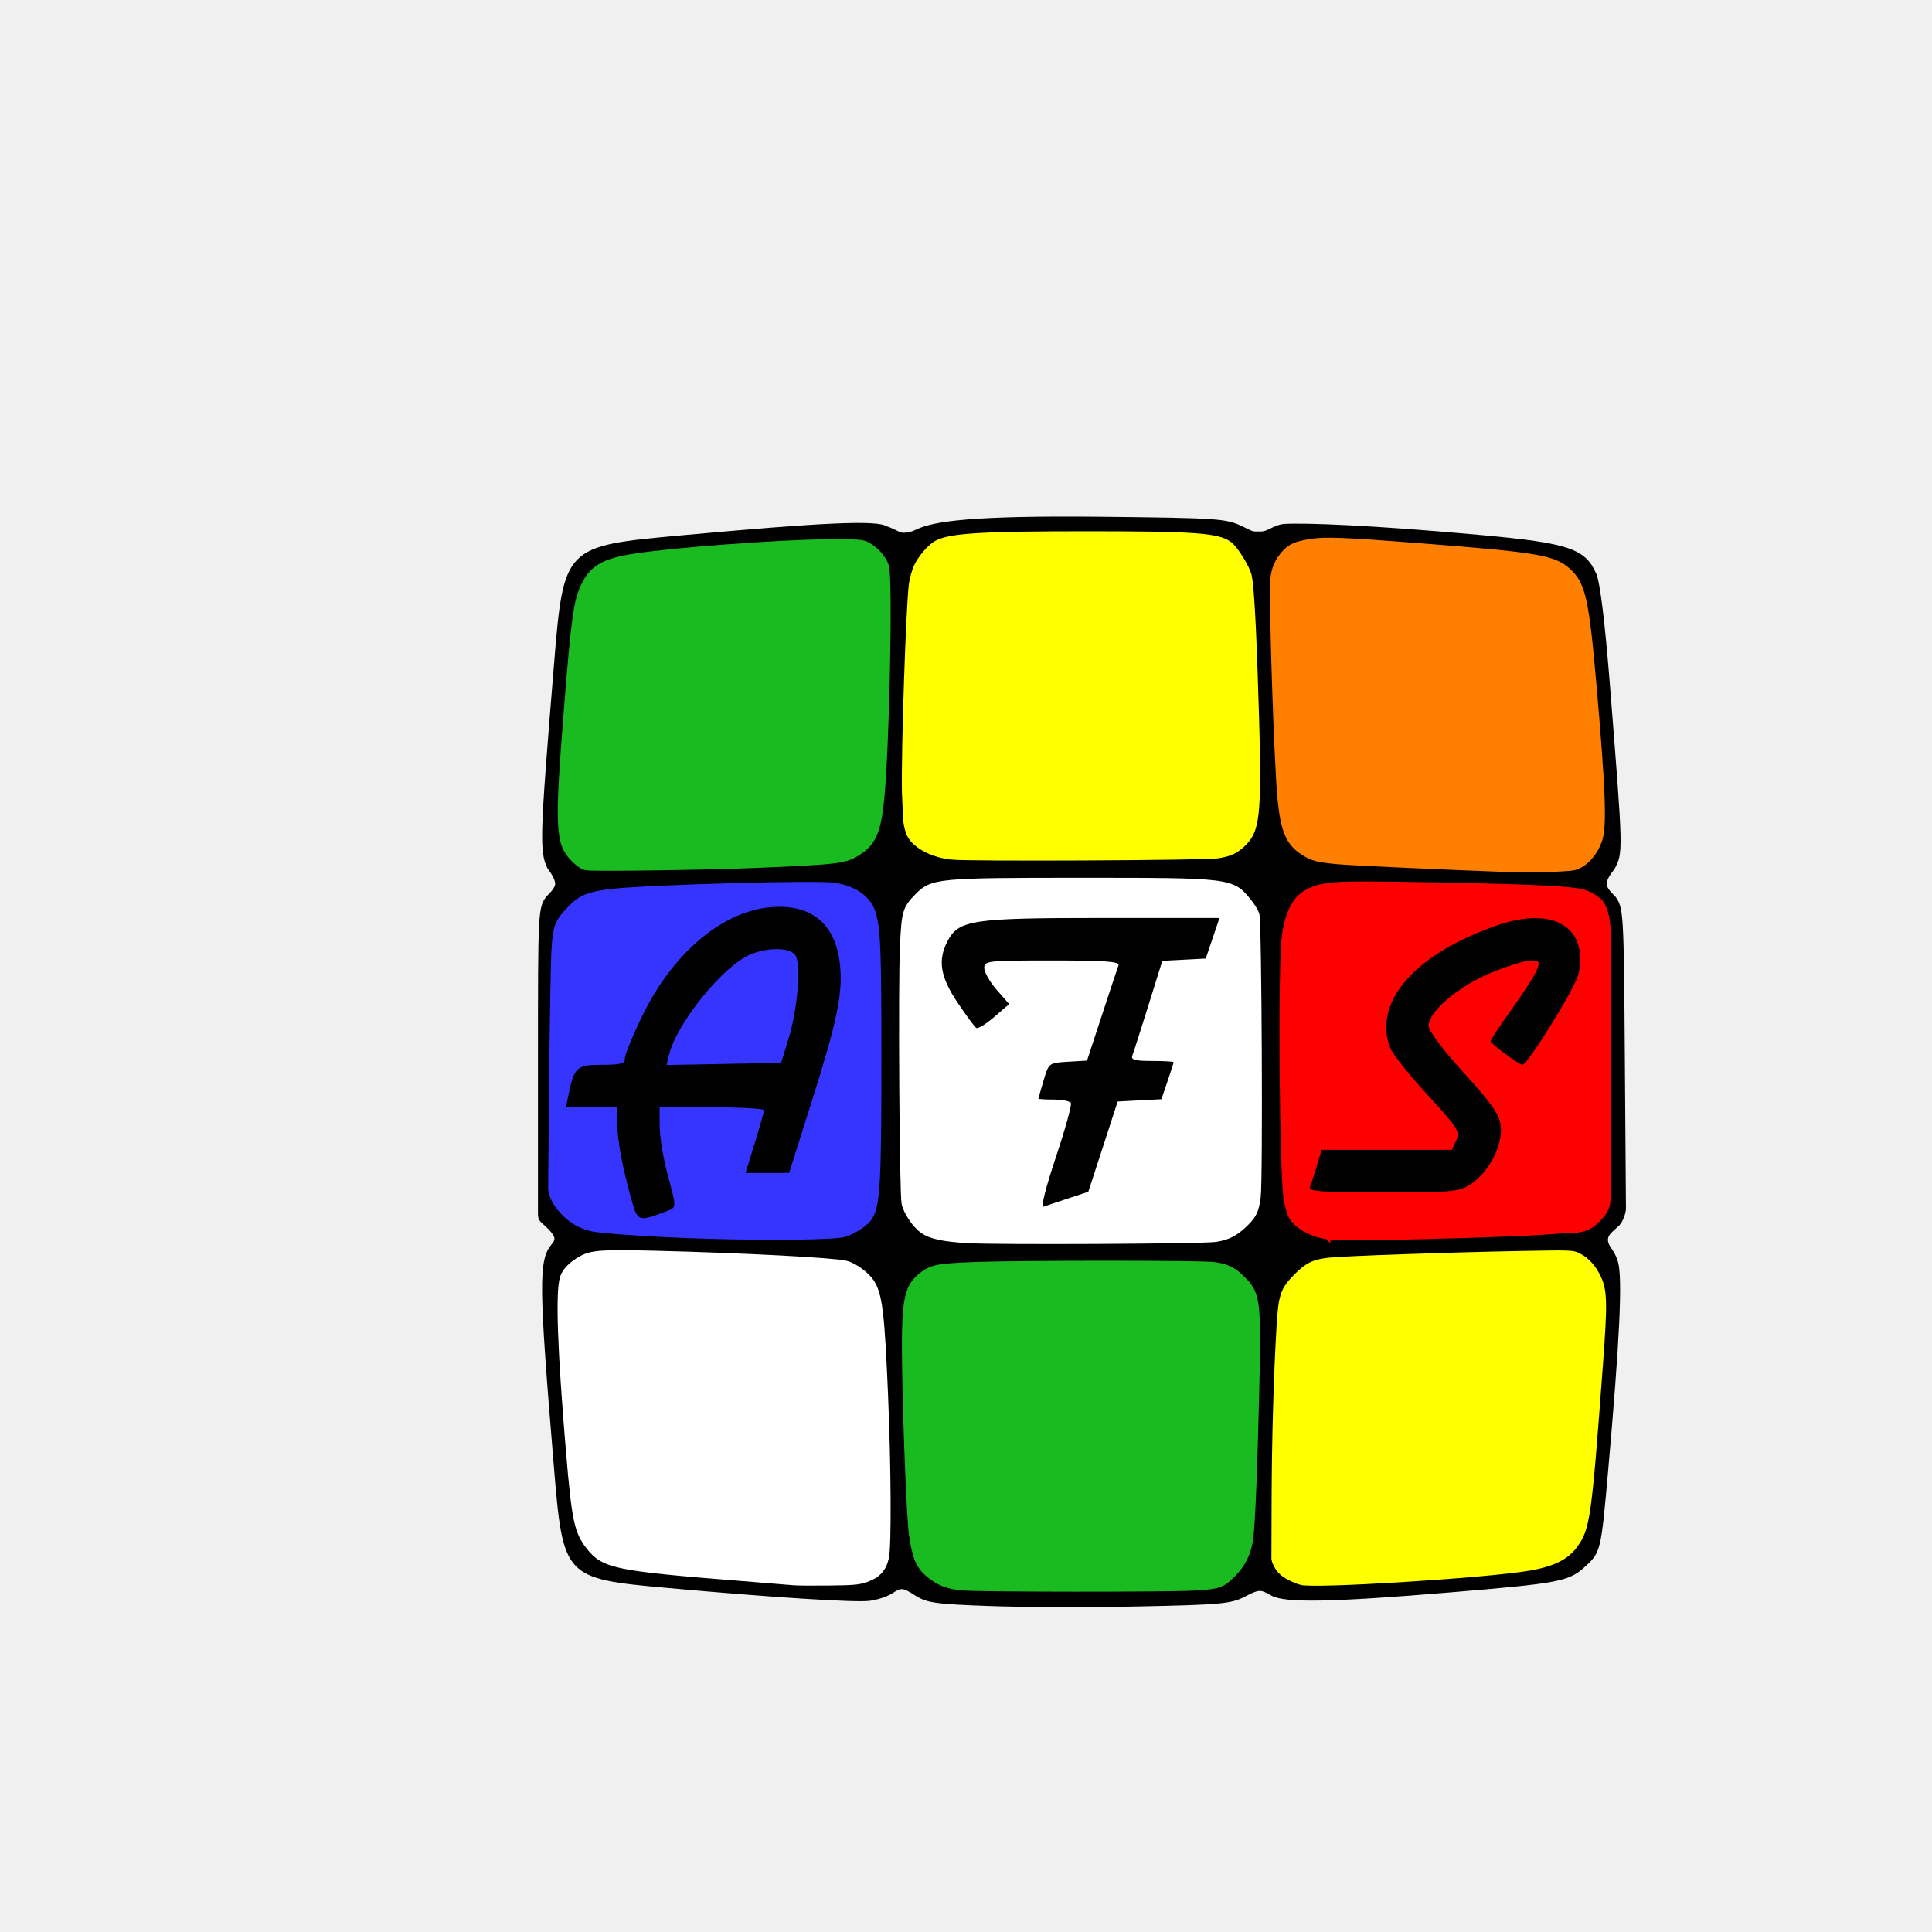
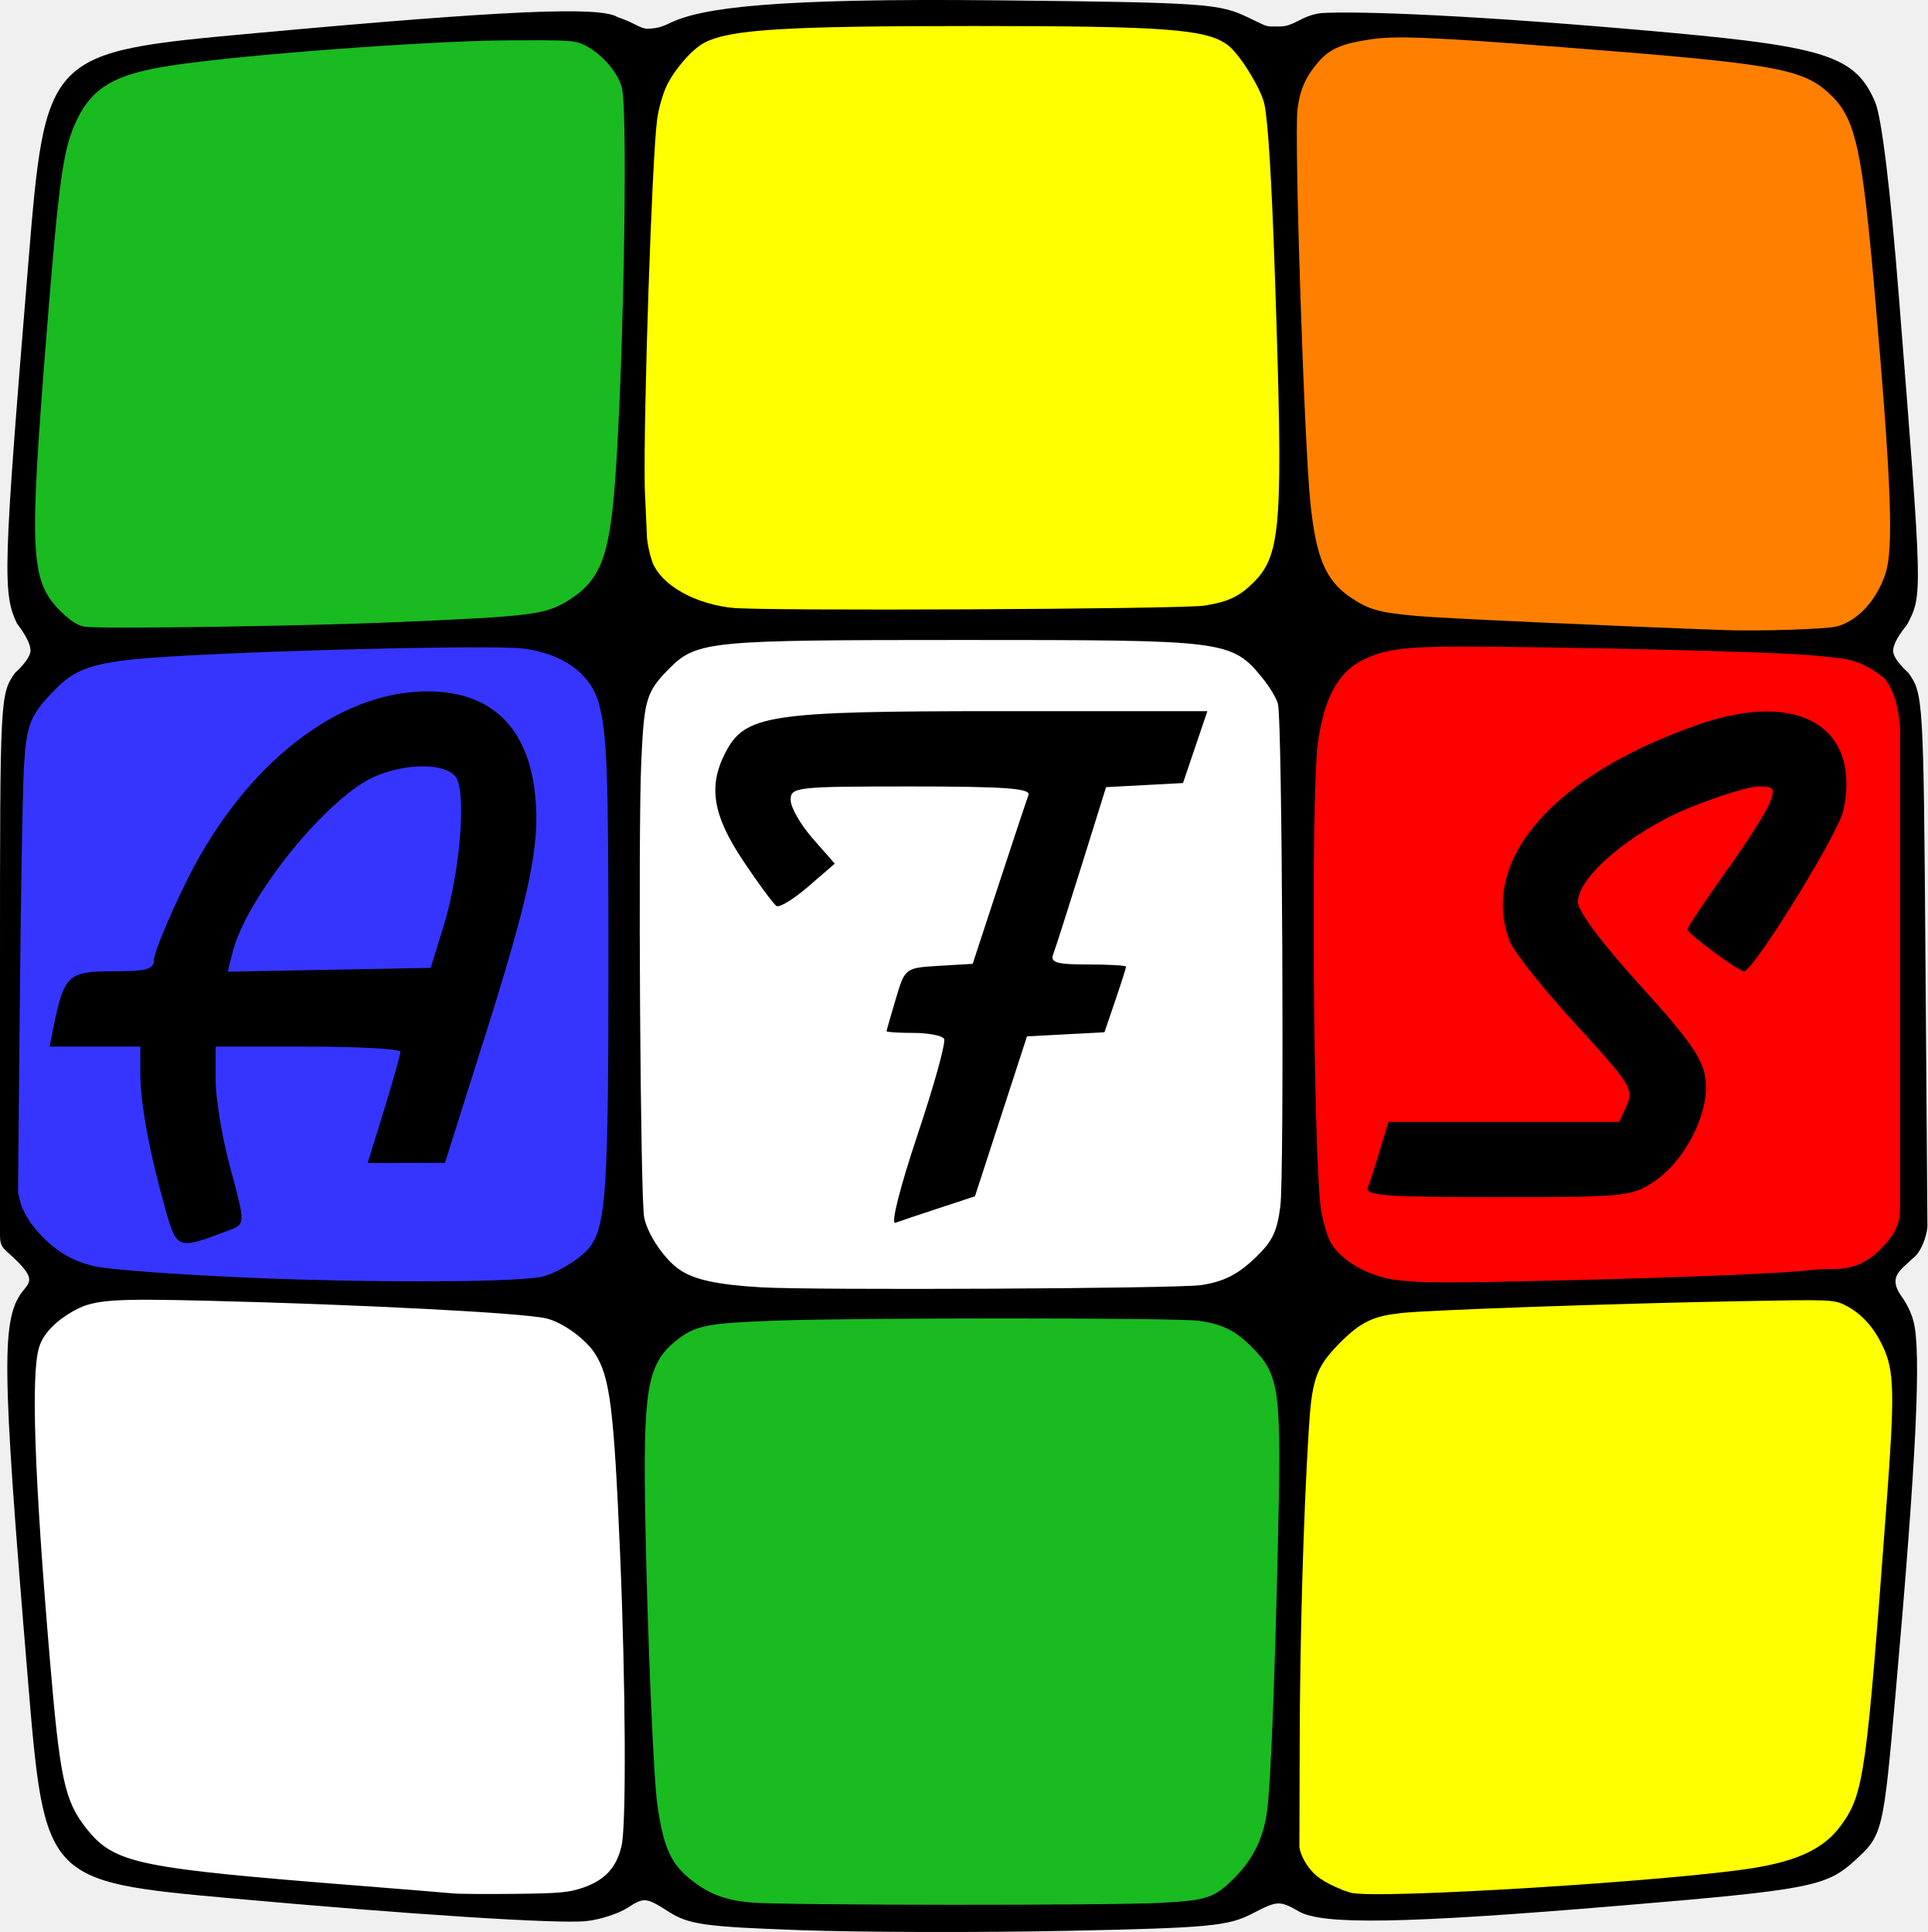
- <svg xmlns="http://www.w3.org/2000/svg" id="svg2" version="1.1" width="500" height="500">
+ <svg xmlns="http://www.w3.org/2000/svg" id="svg2" version="1.1" width="281.568" height="282.218">
  <defs id="defs6">
    </defs>
-   <g id="layer4" style="display:inline">
-     <path style="fill:#000000;display:inline" d="m 256.224,415.639 c -14.157,-0.504 -16.391,-0.82 -19.396,-2.747 -3.181,-2.04 -3.55,-2.076 -5.848,-0.571 -1.349,0.884 -4.096,1.78 -6.104,1.992 -4.082,0.431 -25.741,-0.961 -52.152,-3.353 -26.791,-2.426 -26.987,-2.636 -29.38,-31.391 -3.937,-47.325 -3.998,-53.43 -0.569,-57.562 0.874,-1.053 1.292,-1.686 -0.811,-3.859 -2.103,-2.173 -2.74,-1.963 -2.74,-4.08 l 0,-39.5 c 0,-39.222 0.016,-39.522 2.223,-42.617 0,0 2.115,-1.845 2.223,-3.117 0.126,-1.484 -1.944,-4.023 -1.944,-4.023 -2.148,-4.445 -2.041,-7.916 1.597,-52.243 2.569,-31.297 2.5,-31.227 33.121,-34.032 36.507,-3.344 50.422,-3.956 52.988,-2.357 2.64,0.88 3.326,1.745 4.478,1.698 1.151,-0.047 1.888,-0.196 3.189,-0.827 4.572,-2.217 14.832,-3.658 47.915,-3.315 30.91,0.32 32.352,0.495 36.646,2.551 3.159,1.512 2.265,1.223 4.447,1.265 2.182,0.042 3.152,-1.572 6.116,-1.954 5.519,-0.328 22.792,0.292 51.065,2.87 22.762,2.076 27.035,3.521 29.858,10.102 0.956,2.229 2.22,12.581 3.481,28.5 3.478,43.935 3.467,43.479 1.181,47.894 0,0 -2.119,2.436 -2.016,3.894 0.09,1.269 2.216,3.106 2.216,3.106 2.183,3.061 2.22,3.67 2.5,42.005 l 0.284,38.899 c -0.072,1.276 -0.896,3.811 -2.203,4.69 -1.711,1.647 -3.349,2.561 -1.904,5.011 0.269,0.455 1.461,1.854 2.071,4.121 1.169,4.342 0.415,20.165 -2.57,53.879 -1.859,20.996 -1.9,21.167 -6.074,24.964 -4.111,3.741 -6.646,4.222 -34.523,6.55 -31.163,2.602 -43.133,2.813 -46.601,0.823 -2.822,-1.619 -3.14,-1.604 -6.862,0.326 -3.492,1.811 -6.323,2.074 -26.903,2.5 -12.65,0.262 -30.2,0.22 -39,-0.093 l 0,-1e-5 z" id="path2824-4" />
+   <g id="layer4" style="display:inline" transform="translate(-139.2241,-133.686)">
+     <path style="display:inline;fill:#000000" d="m 256.224,415.639 c -14.157,-0.504 -16.391,-0.82 -19.396,-2.747 -3.181,-2.04 -3.55,-2.076 -5.848,-0.571 -1.349,0.884 -4.096,1.78 -6.104,1.992 -4.082,0.431 -25.741,-0.961 -52.152,-3.353 -26.791,-2.426 -26.987,-2.636 -29.38,-31.391 -3.937,-47.325 -3.998,-53.43 -0.569,-57.562 0.874,-1.053 1.292,-1.686 -0.811,-3.859 -2.103,-2.173 -2.74,-1.963 -2.74,-4.08 l 0,-39.5 c 0,-39.222 0.016,-39.522 2.223,-42.617 0,0 2.115,-1.845 2.223,-3.117 0.126,-1.484 -1.944,-4.023 -1.944,-4.023 -2.148,-4.445 -2.041,-7.916 1.597,-52.243 2.569,-31.297 2.5,-31.227 33.121,-34.032 36.507,-3.344 50.422,-3.956 52.988,-2.357 2.64,0.88 3.326,1.745 4.478,1.698 1.151,-0.047 1.888,-0.196 3.189,-0.827 4.572,-2.217 14.832,-3.658 47.915,-3.315 30.91,0.32 32.352,0.495 36.646,2.551 3.159,1.512 2.265,1.223 4.447,1.265 2.182,0.042 3.152,-1.572 6.116,-1.954 5.519,-0.328 22.792,0.292 51.065,2.87 22.762,2.076 27.035,3.521 29.858,10.102 0.956,2.229 2.22,12.581 3.481,28.5 3.478,43.935 3.467,43.479 1.181,47.894 0,0 -2.119,2.436 -2.016,3.894 0.09,1.269 2.216,3.106 2.216,3.106 2.183,3.061 2.22,3.67 2.5,42.005 l 0.284,38.899 c -0.072,1.276 -0.896,3.811 -2.203,4.69 -1.711,1.647 -3.349,2.561 -1.904,5.011 0.269,0.455 1.461,1.854 2.071,4.121 1.169,4.342 0.415,20.165 -2.57,53.879 -1.859,20.996 -1.9,21.167 -6.074,24.964 -4.111,3.741 -6.646,4.222 -34.523,6.55 -31.163,2.602 -43.133,2.813 -46.601,0.823 -2.822,-1.619 -3.14,-1.604 -6.862,0.326 -3.492,1.811 -6.323,2.074 -26.903,2.5 -12.65,0.262 -30.2,0.22 -39,-0.093 l 0,-1e-5 z" id="path2824-4" />
  </g>
-   <g id="layer5" style="display:inline">
-     <path style="fill:#000000;display:inline" d="m 314.909,410.687 c 3.831,-1.46 7.526,-5.909 8.632,-10.391 0.573,-2.325 1.333,-17.501 1.687,-33.726 0.598,-27.363 0.512,-29.747 -1.18,-32.915 -1.003,-1.878 -3.399,-4.251 -5.324,-5.273 -3.256,-1.728 -6.048,-1.839 -40,-1.585 -36.278,0.271 -36.52,0.287 -39.725,2.573 -5.436,3.877 -5.74,6.531 -4.634,40.493 1.101,33.814 1.444,35.479 8.117,39.413 3.651,2.152 4.548,2.207 36.927,2.25 18.252,0.024 34.227,-0.353 35.5,-0.838 z m -89.887,-1.998 c 5.537,-2.19 5.802,-4.51 4.557,-39.81 -1.224,-34.69 -1.552,-36.533 -7.218,-40.568 -2.962,-2.109 -4.725,-2.283 -35.627,-3.503 -29.948,-1.182 -32.765,-1.152 -35.742,0.387 -7.303,3.774 -7.448,5.046 -4.719,41.375 2.042,27.186 2.696,30.625 6.585,34.638 4.539,4.684 5.018,4.762 50.866,8.354 11.939,0.935 17.28,0.717 21.298,-0.873 z m 149.702,-0.646 c 23.666,-1.762 27.734,-2.607 31.827,-6.609 3.992,-3.903 4.822,-8.134 6.645,-33.865 0.838,-11.825 1.741,-24.079 2.008,-27.231 0.686,-8.1 -2.071,-13.883 -7.627,-16 -1.689,-0.644 -59.809,0.974 -65.536,1.823 -4.166,0.618 -10.105,6.556 -10.727,10.724 -0.819,5.488 -2.512,63.265 -1.92,65.529 0.31,1.185 0.93,2.154 1.379,2.154 0.449,0 1.082,0.838 1.407,1.862 0.325,1.024 2.043,2.347 3.817,2.94 3.458,1.155 7.022,1.033 38.726,-1.328 z M 318.343,319.946 c 1.881,-0.893 4.424,-3.03 5.651,-4.75 2.212,-3.101 2.23,-3.437 2.23,-40.627 0,-37.19 -0.018,-37.526 -2.23,-40.627 -4.454,-6.243 -5.355,-6.373 -44.27,-6.373 -38.914,0 -39.816,0.13 -44.27,6.373 -2.212,3.101 -2.23,3.437 -2.23,40.627 0,37.128 0.022,37.531 2.218,40.61 4.458,6.249 5.103,6.342 44.131,6.368 30.575,0.02 35.811,-0.196 38.77,-1.601 z m -97.703,-1.128 c 6.938,-3.552 7.085,-4.466 7.085,-44.248 0,-39.746 -0.1,-40.369 -7.077,-44.248 -3.212,-1.786 -5.024,-1.862 -29.423,-1.237 -35.567,0.911 -39.778,1.434 -43.576,5.407 -1.647,1.724 -3.429,4.275 -3.959,5.671 -0.548,1.442 -0.965,16.687 -0.965,35.322 l 0,32.785 3.033,4.187 c 1.668,2.303 4.256,4.703 5.75,5.334 2.901,1.224 23.598,2.305 49.717,2.597 13.503,0.151 16.533,-0.094 19.415,-1.569 z m 185.275,-0.45 c 2.029,-0.593 5.179,-2.616 7,-4.494 l 3.31,-3.415 0,-35.272 0,-35.272 -2.848,-3.734 c -1.567,-2.054 -4.042,-4.202 -5.5,-4.774 -1.458,-0.572 -16.638,-1.528 -33.732,-2.124 -45.65,-1.592 -42.42,-5.041 -42.42,45.288 0,39.77 0.134,40.61 7.085,44.326 3.17,1.695 5.568,1.78 33.415,1.189 16.5,-0.35 31.66,-1.122 33.69,-1.716 z M 204.258,223.683 c 13.265,-0.59 15.397,-0.928 18.127,-2.871 5.653,-4.025 5.987,-5.892 7.247,-40.48 1.271,-34.88 1.199,-35.496 -4.535,-39.253 -3.102,-2.033 -10.688,-1.846 -45.873,1.127 -29.479,2.491 -29.491,2.502 -31.896,30.865 -2.969,35.008 -3.159,43.054 -1.106,46.867 0.993,1.845 2.975,3.836 4.404,4.426 2.57,1.06 19.274,0.849 53.631,-0.68 z m 204.052,0.72 c 2.245,-0.812 3.82,-2.409 5.176,-5.25 2.164,-4.535 2.04,-9.061 -1.29,-47.049 -2.388,-27.245 -2.65,-27.498 -30.971,-29.896 -44.224,-3.744 -46.499,-3.612 -50.548,2.94 -1.93,3.123 -1.951,4.008 -0.836,35.063 1.246,34.722 1.577,36.58 7.228,40.603 2.776,1.977 4.859,2.283 20.127,2.955 43.132,1.9 47.465,1.954 51.115,0.634 z m -87.86,-4.633 c 5.433,-3.875 5.737,-6.532 4.651,-40.544 -0.914,-28.626 -1.086,-30.452 -3.189,-33.853 -4.604,-7.45 -3.783,-7.303 -40.687,-7.303 -37.459,0 -38.97,0.231 -43.194,6.614 -2.595,3.921 -2.601,3.98 -3.63,35.254 -1,30.41 -0.972,31.44 0.966,35.229 3.802,7.433 4.054,7.473 45.359,7.17 36.282,-0.266 36.519,-0.281 39.725,-2.568 z" id="path2824-1" />
-     <path style="fill:#1aba21;fill-opacity:0;fill-rule:evenodd;stroke:#ffffff;stroke-width:0;stroke-miterlimit:4;stroke-opacity:1;stroke-dasharray:none" d="m 151.75,224.493 c -0.895,-0.129 -1.855,-0.769 -3.252,-2.167 -4.057,-4.057 -4.244,-8.036 -1.818,-38.598 1.903,-23.971 2.492,-28.206 4.492,-32.3 2.163,-4.429 5.191,-6.163 12.897,-7.385 9.797,-1.554 37.792,-3.657 49.438,-3.713 9.141,-0.044 9.616,-0.011 11.074,0.769 2.071,1.108 4.139,3.486 4.73,5.437 1.006,3.322 0.128,46.629 -1.221,60.226 -0.832,8.389 -2.101,11.328 -5.971,13.83 -3.328,2.151 -5.021,2.368 -25.278,3.236 -13.257,0.568 -42.752,1.004 -45.089,0.665 l 0,0 z" id="path3757" />
-     <path style="fill:#1aba21;fill-opacity:1;fill-rule:evenodd;stroke:#1aba21;stroke-width:1.5;stroke-miterlimit:4;stroke-opacity:1;stroke-dasharray:none" d="m 151.75,224.493 c -0.895,-0.129 -1.855,-0.769 -3.252,-2.167 -4.057,-4.057 -4.244,-8.036 -1.818,-38.598 1.903,-23.971 2.492,-28.206 4.492,-32.3 2.163,-4.429 5.191,-6.163 12.897,-7.385 9.797,-1.554 37.792,-3.657 49.438,-3.713 9.141,-0.044 9.616,-0.011 11.074,0.769 2.071,1.108 4.139,3.486 4.73,5.437 1.006,3.322 0.128,46.629 -1.221,60.226 -0.832,8.389 -2.101,11.328 -5.971,13.83 -3.328,2.151 -5.021,2.368 -25.278,3.236 -13.257,0.568 -42.752,1.004 -45.089,0.665 l 0,0 z" id="path3763" />
-     <path style="fill:#1aba21;fill-opacity:1;fill-rule:evenodd;stroke:#1aba21;stroke-width:1.5;stroke-miterlimit:4;stroke-opacity:1;stroke-dasharray:none" d="m 249.163,410.862 c -3.918,-0.321 -6.313,-1.271 -8.997,-3.568 -2.41,-2.063 -3.344,-4.336 -4.181,-10.175 -0.543,-3.79 -1.439,-25.052 -1.732,-41.108 -0.348,-19.05 0.22,-22.636 4.091,-25.807 2.652,-2.173 4.202,-2.487 14.113,-2.853 11.845,-0.438 58.303,-0.431 61.696,0.009 3.297,0.428 5.085,1.298 7.374,3.587 3.959,3.959 4.168,5.66 3.607,29.371 -0.477,20.133 -1.014,33.373 -1.528,37.64 -0.456,3.787 -1.908,6.826 -4.508,9.436 -2.859,2.869 -3.64,3.132 -10.406,3.507 -7.09,0.393 -54.637,0.362 -59.528,-0.039 l 0,0 z" id="path3765" />
-     <path style="fill:#ffffff;fill-opacity:1;fill-rule:evenodd;stroke:#ffffff;stroke-width:1.5;stroke-miterlimit:4;stroke-opacity:1;stroke-dasharray:none" d="m 250.396,320.98 c -6.256,-0.372 -9.566,-1.088 -11.56,-2.501 -2.017,-1.429 -4.271,-4.763 -4.759,-7.037 -0.551,-2.57 -0.894,-56.099 -0.426,-66.361 0.416,-9.117 0.656,-9.936 3.85,-13.181 3.764,-3.824 5.403,-3.978 42.295,-3.977 38.655,4.9e-4 39.003,0.043 43.308,5.325 0.876,1.075 1.807,2.592 2.068,3.371 0.622,1.857 0.936,68.779 0.343,73.236 -0.463,3.483 -1.05,4.712 -3.29,6.889 -2.505,2.435 -4.483,3.45 -7.637,3.919 -3.413,0.508 -56.565,0.771 -64.193,0.317 l 0,0 z" id="path3767" />
-     <path style="fill:#ffffff;fill-opacity:1;fill-rule:evenodd;stroke:#ffffff;stroke-width:1.5;stroke-miterlimit:4;stroke-opacity:1;stroke-dasharray:none" d="m 205.453,409.516 c -0.824,-0.083 -6.807,-0.571 -13.296,-1.085 -32.768,-2.595 -35.861,-3.227 -39.726,-8.116 -3.07,-3.884 -3.711,-6.908 -5.199,-24.556 -2.233,-26.487 -2.748,-41.408 -1.555,-45.129 0.567,-1.77 2.303,-3.517 4.875,-4.908 2.653,-1.435 5.309,-1.614 18.946,-1.28 22.612,0.555 46.409,1.796 49.438,2.579 2.174,0.562 5.241,2.782 6.528,4.724 2.131,3.217 2.705,7.851 3.607,29.135 0.797,18.807 0.905,39.295 0.222,42.272 -0.666,2.906 -2.153,4.522 -5.114,5.559 -1.953,0.684 -3.229,0.798 -9.738,0.871 -4.12,0.046 -8.165,0.017 -8.989,-0.066 l 0,0 z" id="path3769" />
-     <path style="fill:#3535ff;fill-opacity:1;fill-rule:evenodd;stroke:#3535ff;stroke-width:1.5;stroke-miterlimit:4;stroke-opacity:1;stroke-dasharray:none" d="m 182.981,319.846 c -13.169,-0.387 -27.581,-1.337 -30.063,-1.98 -2.489,-0.646 -5.496,-1.853 -8.612,-5.995 -1.562,-2.351 -1.358,-2.935 -1.7,-4.066 l 0.266,-28.33 c 0.146,-15.582 0.416,-30.744 0.599,-33.694 0.385,-6.205 0.806,-7.241 4.458,-10.968 2.477,-2.528 4.842,-3.419 10.768,-4.057 9.812,-1.057 52.178,-2.228 56.999,-1.575 5.424,0.734 9.179,3.434 10.272,7.385 1.195,4.318 1.394,9.718 1.394,37.746 -3.6e-4,32.51 -0.343,38.05 -2.539,41.048 -1.004,1.371 -3.967,3.281 -6.205,4 -2.373,0.762 -18.693,0.985 -35.637,0.487 z" id="path3771" />
-     <path style="fill:#ffff00;fill-opacity:1;fill-rule:evenodd;stroke:#ffff00;stroke-width:1.5;stroke-miterlimit:4;stroke-opacity:1;stroke-dasharray:none" d="m 246.097,221.719 c -6.306,-0.781 -10.387,-3.985 -10.998,-6.639 -0.28,-0.661 -0.596,-2.502 -0.609,-2.853 l -0.329,-7.336 c -0.193,-10.836 1.048,-47.833 1.8,-53.641 0.179,-1.385 0.747,-3.437 1.261,-4.56 1.056,-2.308 3.586,-5.237 5.279,-6.112 3.586,-1.855 11.722,-2.343 38.981,-2.34 27.778,0.003 33.875,0.45 36.729,2.696 1.596,1.255 4.549,6.069 4.993,8.14 0.521,2.429 1.048,11.043 1.512,24.731 1.229,36.221 0.948,40.583 -2.854,44.389 -1.966,1.968 -3.46,2.681 -6.718,3.205 -3.29,0.529 -65.049,0.816 -69.047,0.321 l 0,0 z" id="path3773" />
-     <path style="fill:#ffff00;fill-opacity:1;fill-rule:evenodd;stroke:#ffff00;stroke-width:1.5;stroke-miterlimit:4;stroke-opacity:1;stroke-dasharray:none" d="m 336.636,409.412 c -1.841,-0.606 -4.038,-1.624 -5.022,-2.688 -0.879,-0.878 -1.65,-2.258 -1.819,-3.268 l 0.047,-15.483 c 0.047,-15.372 0.534,-32.311 1.292,-44.883 0.463,-7.686 0.954,-9.251 4.275,-12.626 3.034,-3.083 4.756,-3.818 8.676,-4.238 4.113,-0.441 30.948,-1.377 49.194,-1.716 13.336,-0.248 13.71,-0.235 15.188,0.519 2.197,1.121 3.849,2.938 5.136,5.649 1.601,3.372 1.669,6.553 0.482,22.525 -2.948,39.678 -3.31,42.268 -6.524,46.69 -2.267,3.118 -5.794,4.836 -12.092,5.888 -11.47,1.916 -55.744,4.649 -58.834,3.632 l 0,0 4e-5,0 z" id="path3775" />
-     <path style="fill:#ff0000;fill-opacity:1;fill-rule:evenodd;stroke:#ff0000;stroke-width:1.5;stroke-miterlimit:4;stroke-opacity:1;stroke-dasharray:none" d="m 343.555,319.954 c -3.953,-0.418 -8.053,-2.738 -9.383,-5.31 -0.315,-0.609 -0.824,-2.316 -1.131,-3.794 -1.205,-5.795 -1.627,-61.325 -0.523,-68.791 0.903,-6.104 2.779,-9.593 6.059,-11.266 2.957,-1.508 6.046,-1.919 14.359,-1.908 11.495,0.015 46.722,0.685 52.428,1.419 2.988,0.384 5.062,0.129 8.672,3.059 1.573,2.162 1.819,4.72 2.008,6.617 l 0,35.27 0,35.27 c -0.072,2.479 -1.473,3.961 -2.929,5.403 -3.435,3.23 -6.177,2.083 -9.479,2.54 -3.213,0.445 -17.928,1.059 -35.906,1.498 -16.475,0.402 -20.324,0.401 -24.174,-0.006 l 0,1e-5 0,4.6e-4 z" id="path3777" />
-     <path style="fill:#ff8000;fill-opacity:1;fill-rule:evenodd;stroke:#ff8000;stroke-width:1.5;stroke-miterlimit:4;stroke-opacity:1;stroke-dasharray:none" d="m 390.95,224.97 c -16.96,-0.62 -41.067,-1.725 -44.569,-2.042 -5.478,-0.496 -6.823,-0.86 -9.317,-2.515 -3.514,-2.333 -4.833,-5.426 -5.657,-13.267 -0.907,-8.638 -2.381,-53.49 -1.887,-57.436 0.337,-2.694 1.091,-4.408 2.832,-6.442 1.531,-1.788 3.115,-2.475 7.103,-3.081 3.662,-0.556 8.776,-0.346 28.087,1.152 30.438,2.361 34.593,3.064 38.325,6.483 3.748,3.433 4.634,7.464 6.595,30.005 2.281,26.211 2.648,35.9 1.492,39.406 -1.194,3.623 -3.706,6.414 -6.492,7.213 -1.392,0.399 -11.317,0.714 -16.513,0.524 l 0,0 z" id="path3779" />
+   <g id="layer5" style="display:inline" transform="translate(-139.2241,-133.686)">
+     <path style="display:inline;fill:#000000" d="m 314.909,410.687 c 3.831,-1.46 7.526,-5.909 8.632,-10.391 0.573,-2.325 1.333,-17.501 1.687,-33.726 0.598,-27.363 0.512,-29.747 -1.18,-32.915 -1.003,-1.878 -3.399,-4.251 -5.324,-5.273 -3.256,-1.728 -6.048,-1.839 -40,-1.585 -36.278,0.271 -36.52,0.287 -39.725,2.573 -5.436,3.877 -5.74,6.531 -4.634,40.493 1.101,33.814 1.444,35.479 8.117,39.413 3.651,2.152 4.548,2.207 36.927,2.25 18.252,0.024 34.227,-0.353 35.5,-0.838 z m -89.887,-1.998 c 5.537,-2.19 5.802,-4.51 4.557,-39.81 -1.224,-34.69 -1.552,-36.533 -7.218,-40.568 -2.962,-2.109 -4.725,-2.283 -35.627,-3.503 -29.948,-1.182 -32.765,-1.152 -35.742,0.387 -7.303,3.774 -7.448,5.046 -4.719,41.375 2.042,27.186 2.696,30.625 6.585,34.638 4.539,4.684 5.018,4.762 50.866,8.354 11.939,0.935 17.28,0.717 21.298,-0.873 z m 149.702,-0.646 c 23.666,-1.762 27.734,-2.607 31.827,-6.609 3.992,-3.903 4.822,-8.134 6.645,-33.865 0.838,-11.825 1.741,-24.079 2.008,-27.231 0.686,-8.1 -2.071,-13.883 -7.627,-16 -1.689,-0.644 -59.809,0.974 -65.536,1.823 -4.166,0.618 -10.105,6.556 -10.727,10.724 -0.819,5.488 -2.512,63.265 -1.92,65.529 0.31,1.185 0.93,2.154 1.379,2.154 0.449,0 1.082,0.838 1.407,1.862 0.325,1.024 2.043,2.347 3.817,2.94 3.458,1.155 7.022,1.033 38.726,-1.328 z M 318.343,319.946 c 1.881,-0.893 4.424,-3.03 5.651,-4.75 2.212,-3.101 2.23,-3.437 2.23,-40.627 0,-37.19 -0.018,-37.526 -2.23,-40.627 -4.454,-6.243 -5.355,-6.373 -44.27,-6.373 -38.914,0 -39.816,0.13 -44.27,6.373 -2.212,3.101 -2.23,3.437 -2.23,40.627 0,37.128 0.022,37.531 2.218,40.61 4.458,6.249 5.103,6.342 44.131,6.368 30.575,0.02 35.811,-0.196 38.77,-1.601 z m -97.703,-1.128 c 6.938,-3.552 7.085,-4.466 7.085,-44.248 0,-39.746 -0.1,-40.369 -7.077,-44.248 -3.212,-1.786 -5.024,-1.862 -29.423,-1.237 -35.567,0.911 -39.778,1.434 -43.576,5.407 -1.647,1.724 -3.429,4.275 -3.959,5.671 -0.548,1.442 -0.965,16.687 -0.965,35.322 l 0,32.785 3.033,4.187 c 1.668,2.303 4.256,4.703 5.75,5.334 2.901,1.224 23.598,2.305 49.717,2.597 13.503,0.151 16.533,-0.094 19.415,-1.569 z m 185.275,-0.45 c 2.029,-0.593 5.179,-2.616 7,-4.494 l 3.31,-3.415 0,-35.272 0,-35.272 -2.848,-3.734 c -1.567,-2.054 -4.042,-4.202 -5.5,-4.774 -1.458,-0.572 -16.638,-1.528 -33.732,-2.124 -45.65,-1.592 -42.42,-5.041 -42.42,45.288 0,39.77 0.134,40.61 7.085,44.326 3.17,1.695 5.568,1.78 33.415,1.189 16.5,-0.35 31.66,-1.122 33.69,-1.716 z M 204.258,223.683 c 13.265,-0.59 15.397,-0.928 18.127,-2.871 5.653,-4.025 5.987,-5.892 7.247,-40.48 1.271,-34.88 1.199,-35.496 -4.535,-39.253 -3.102,-2.033 -10.688,-1.846 -45.873,1.127 -29.479,2.491 -29.491,2.502 -31.896,30.865 -2.969,35.008 -3.159,43.054 -1.106,46.867 0.993,1.845 2.975,3.836 4.404,4.426 2.57,1.06 19.274,0.849 53.631,-0.68 z m 204.052,0.72 c 2.245,-0.812 3.82,-2.409 5.176,-5.25 2.164,-4.535 2.04,-9.061 -1.29,-47.049 -2.388,-27.245 -2.65,-27.498 -30.971,-29.896 -44.224,-3.744 -46.499,-3.612 -50.548,2.94 -1.93,3.123 -1.951,4.008 -0.836,35.063 1.246,34.722 1.577,36.58 7.228,40.603 2.776,1.977 4.859,2.283 20.127,2.955 43.132,1.9 47.465,1.954 51.115,0.634 z m -87.86,-4.633 c 5.433,-3.875 5.737,-6.532 4.651,-40.544 -0.914,-28.626 -1.086,-30.452 -3.189,-33.853 -4.604,-7.45 -3.783,-7.303 -40.687,-7.303 -37.459,0 -38.97,0.231 -43.194,6.614 -2.595,3.921 -2.601,3.98 -3.63,35.254 -1,30.41 -0.972,31.44 0.966,35.229 3.802,7.433 4.054,7.473 45.359,7.17 36.282,-0.266 36.519,-0.281 39.725,-2.568 z" id="path2824-1" />
+     <path style="fill:#1aba21;fill-opacity:0;fill-rule:evenodd;stroke:#ffffff;stroke-width:0;stroke-miterlimit:4;stroke-dasharray:none;stroke-opacity:1" d="m 151.75,224.493 c -0.895,-0.129 -1.855,-0.769 -3.252,-2.167 -4.057,-4.057 -4.244,-8.036 -1.818,-38.598 1.903,-23.971 2.492,-28.206 4.492,-32.3 2.163,-4.429 5.191,-6.163 12.897,-7.385 9.797,-1.554 37.792,-3.657 49.438,-3.713 9.141,-0.044 9.616,-0.011 11.074,0.769 2.071,1.108 4.139,3.486 4.73,5.437 1.006,3.322 0.128,46.629 -1.221,60.226 -0.832,8.389 -2.101,11.328 -5.971,13.83 -3.328,2.151 -5.021,2.368 -25.278,3.236 -13.257,0.568 -42.752,1.004 -45.089,0.665 l 0,0 z" id="path3757" />
+     <path style="fill:#1aba21;fill-opacity:1;fill-rule:evenodd;stroke:#1aba21;stroke-width:1.5;stroke-miterlimit:4;stroke-dasharray:none;stroke-opacity:1" d="m 151.75,224.493 c -0.895,-0.129 -1.855,-0.769 -3.252,-2.167 -4.057,-4.057 -4.244,-8.036 -1.818,-38.598 1.903,-23.971 2.492,-28.206 4.492,-32.3 2.163,-4.429 5.191,-6.163 12.897,-7.385 9.797,-1.554 37.792,-3.657 49.438,-3.713 9.141,-0.044 9.616,-0.011 11.074,0.769 2.071,1.108 4.139,3.486 4.73,5.437 1.006,3.322 0.128,46.629 -1.221,60.226 -0.832,8.389 -2.101,11.328 -5.971,13.83 -3.328,2.151 -5.021,2.368 -25.278,3.236 -13.257,0.568 -42.752,1.004 -45.089,0.665 l 0,0 z" id="path3763" />
+     <path style="fill:#1aba21;fill-opacity:1;fill-rule:evenodd;stroke:#1aba21;stroke-width:1.5;stroke-miterlimit:4;stroke-dasharray:none;stroke-opacity:1" d="m 249.163,410.862 c -3.918,-0.321 -6.313,-1.271 -8.997,-3.568 -2.41,-2.063 -3.344,-4.336 -4.181,-10.175 -0.543,-3.79 -1.439,-25.052 -1.732,-41.108 -0.348,-19.05 0.22,-22.636 4.091,-25.807 2.652,-2.173 4.202,-2.487 14.113,-2.853 11.845,-0.438 58.303,-0.431 61.696,0.009 3.297,0.428 5.085,1.298 7.374,3.587 3.959,3.959 4.168,5.66 3.607,29.371 -0.477,20.133 -1.014,33.373 -1.528,37.64 -0.456,3.787 -1.908,6.826 -4.508,9.436 -2.859,2.869 -3.64,3.132 -10.406,3.507 -7.09,0.393 -54.637,0.362 -59.528,-0.039 l 0,0 z" id="path3765" />
+     <path style="fill:#ffffff;fill-opacity:1;fill-rule:evenodd;stroke:#ffffff;stroke-width:1.5;stroke-miterlimit:4;stroke-dasharray:none;stroke-opacity:1" d="m 250.396,320.98 c -6.256,-0.372 -9.566,-1.088 -11.56,-2.501 -2.017,-1.429 -4.271,-4.763 -4.759,-7.037 -0.551,-2.57 -0.894,-56.099 -0.426,-66.361 0.416,-9.117 0.656,-9.936 3.85,-13.181 3.764,-3.824 5.403,-3.978 42.295,-3.977 38.655,4.9e-4 39.003,0.043 43.308,5.325 0.876,1.075 1.807,2.592 2.068,3.371 0.622,1.857 0.936,68.779 0.343,73.236 -0.463,3.483 -1.05,4.712 -3.29,6.889 -2.505,2.435 -4.483,3.45 -7.637,3.919 -3.413,0.508 -56.565,0.771 -64.193,0.317 l 0,0 z" id="path3767" />
+     <path style="fill:#ffffff;fill-opacity:1;fill-rule:evenodd;stroke:#ffffff;stroke-width:1.5;stroke-miterlimit:4;stroke-dasharray:none;stroke-opacity:1" d="m 205.453,409.516 c -0.824,-0.083 -6.807,-0.571 -13.296,-1.085 -32.768,-2.595 -35.861,-3.227 -39.726,-8.116 -3.07,-3.884 -3.711,-6.908 -5.199,-24.556 -2.233,-26.487 -2.748,-41.408 -1.555,-45.129 0.567,-1.77 2.303,-3.517 4.875,-4.908 2.653,-1.435 5.309,-1.614 18.946,-1.28 22.612,0.555 46.409,1.796 49.438,2.579 2.174,0.562 5.241,2.782 6.528,4.724 2.131,3.217 2.705,7.851 3.607,29.135 0.797,18.807 0.905,39.295 0.222,42.272 -0.666,2.906 -2.153,4.522 -5.114,5.559 -1.953,0.684 -3.229,0.798 -9.738,0.871 -4.12,0.046 -8.165,0.017 -8.989,-0.066 l 0,0 z" id="path3769" />
+     <path style="fill:#3535ff;fill-opacity:1;fill-rule:evenodd;stroke:#3535ff;stroke-width:1.5;stroke-miterlimit:4;stroke-dasharray:none;stroke-opacity:1" d="m 182.981,319.846 c -13.169,-0.387 -27.581,-1.337 -30.063,-1.98 -2.489,-0.646 -5.496,-1.853 -8.612,-5.995 -1.562,-2.351 -1.358,-2.935 -1.7,-4.066 l 0.266,-28.33 c 0.146,-15.582 0.416,-30.744 0.599,-33.694 0.385,-6.205 0.806,-7.241 4.458,-10.968 2.477,-2.528 4.842,-3.419 10.768,-4.057 9.812,-1.057 52.178,-2.228 56.999,-1.575 5.424,0.734 9.179,3.434 10.272,7.385 1.195,4.318 1.394,9.718 1.394,37.746 -3.6e-4,32.51 -0.343,38.05 -2.539,41.048 -1.004,1.371 -3.967,3.281 -6.205,4 -2.373,0.762 -18.693,0.985 -35.637,0.487 z" id="path3771" />
+     <path style="fill:#ffff00;fill-opacity:1;fill-rule:evenodd;stroke:#ffff00;stroke-width:1.5;stroke-miterlimit:4;stroke-dasharray:none;stroke-opacity:1" d="m 246.097,221.719 c -6.306,-0.781 -10.387,-3.985 -10.998,-6.639 -0.28,-0.661 -0.596,-2.502 -0.609,-2.853 l -0.329,-7.336 c -0.193,-10.836 1.048,-47.833 1.8,-53.641 0.179,-1.385 0.747,-3.437 1.261,-4.56 1.056,-2.308 3.586,-5.237 5.279,-6.112 3.586,-1.855 11.722,-2.343 38.981,-2.34 27.778,0.003 33.875,0.45 36.729,2.696 1.596,1.255 4.549,6.069 4.993,8.14 0.521,2.429 1.048,11.043 1.512,24.731 1.229,36.221 0.948,40.583 -2.854,44.389 -1.966,1.968 -3.46,2.681 -6.718,3.205 -3.29,0.529 -65.049,0.816 -69.047,0.321 l 0,0 z" id="path3773" />
+     <path style="fill:#ffff00;fill-opacity:1;fill-rule:evenodd;stroke:#ffff00;stroke-width:1.5;stroke-miterlimit:4;stroke-dasharray:none;stroke-opacity:1" d="m 336.636,409.412 c -1.841,-0.606 -4.038,-1.624 -5.022,-2.688 -0.879,-0.878 -1.65,-2.258 -1.819,-3.268 l 0.047,-15.483 c 0.047,-15.372 0.534,-32.311 1.292,-44.883 0.463,-7.686 0.954,-9.251 4.275,-12.626 3.034,-3.083 4.756,-3.818 8.676,-4.238 4.113,-0.441 30.948,-1.377 49.194,-1.716 13.336,-0.248 13.71,-0.235 15.188,0.519 2.197,1.121 3.849,2.938 5.136,5.649 1.601,3.372 1.669,6.553 0.482,22.525 -2.948,39.678 -3.31,42.268 -6.524,46.69 -2.267,3.118 -5.794,4.836 -12.092,5.888 -11.47,1.916 -55.744,4.649 -58.834,3.632 l 0,0 4e-5,0 z" id="path3775" />
+     <path style="fill:#ff0000;fill-opacity:1;fill-rule:evenodd;stroke:#ff0000;stroke-width:1.5;stroke-miterlimit:4;stroke-dasharray:none;stroke-opacity:1" d="m 343.555,319.954 c -3.953,-0.418 -8.053,-2.738 -9.383,-5.31 -0.315,-0.609 -0.824,-2.316 -1.131,-3.794 -1.205,-5.795 -1.627,-61.325 -0.523,-68.791 0.903,-6.104 2.779,-9.593 6.059,-11.266 2.957,-1.508 6.046,-1.919 14.359,-1.908 11.495,0.015 46.722,0.685 52.428,1.419 2.988,0.384 5.062,0.129 8.672,3.059 1.573,2.162 1.819,4.72 2.008,6.617 l 0,35.27 0,35.27 c -0.072,2.479 -1.473,3.961 -2.929,5.403 -3.435,3.23 -6.177,2.083 -9.479,2.54 -3.213,0.445 -17.928,1.059 -35.906,1.498 -16.475,0.402 -20.324,0.401 -24.174,-0.006 l 0,1e-5 0,4.6e-4 z" id="path3777" />
+     <path style="fill:#ff8000;fill-opacity:1;fill-rule:evenodd;stroke:#ff8000;stroke-width:1.5;stroke-miterlimit:4;stroke-dasharray:none;stroke-opacity:1" d="m 390.95,224.97 c -16.96,-0.62 -41.067,-1.725 -44.569,-2.042 -5.478,-0.496 -6.823,-0.86 -9.317,-2.515 -3.514,-2.333 -4.833,-5.426 -5.657,-13.267 -0.907,-8.638 -2.381,-53.49 -1.887,-57.436 0.337,-2.694 1.091,-4.408 2.832,-6.442 1.531,-1.788 3.115,-2.475 7.103,-3.081 3.662,-0.556 8.776,-0.346 28.087,1.152 30.438,2.361 34.593,3.064 38.325,6.483 3.748,3.433 4.634,7.464 6.595,30.005 2.281,26.211 2.648,35.9 1.492,39.406 -1.194,3.623 -3.706,6.414 -6.492,7.213 -1.392,0.399 -11.317,0.714 -16.513,0.524 l 0,0 z" id="path3779" />
  </g>
-   <g id="layer3" style="display:inline">
-     <path style="fill:#000000;display:inline" d="m 273.239,299.526 c 2.44,-7.275 4.196,-13.616 3.902,-14.092 -0.294,-0.476 -2.308,-0.865 -4.475,-0.865 -2.168,0 -3.934,-0.113 -3.926,-0.25 0.008,-0.138 0.618,-2.275 1.356,-4.75 1.334,-4.479 1.364,-4.501 6.282,-4.795 l 4.942,-0.295 3.841,-11.705 c 2.113,-6.438 4.052,-12.267 4.31,-12.955 0.364,-0.97 -3.47,-1.25 -17.139,-1.25 -16.836,0 -17.607,0.086 -17.607,1.965 0,1.081 1.451,3.618 3.224,5.637 l 3.224,3.672 -3.861,3.337 c -2.123,1.836 -4.216,3.118 -4.65,2.85 -0.434,-0.268 -2.622,-3.233 -4.863,-6.588 -4.449,-6.662 -5.149,-10.894 -2.612,-15.798 2.875,-5.559 6.269,-6.074 39.998,-6.074 l 30.419,0 -1.78,5.25 -1.78,5.25 -5.619,0.299 -5.619,0.299 -3.588,11.494 c -1.973,6.321 -3.84,12.15 -4.147,12.951 -0.449,1.17 0.547,1.458 5.048,1.458 3.084,0 5.607,0.145 5.607,0.322 0,0.177 -0.71,2.406 -1.578,4.952 l -1.578,4.631 -5.658,0.298 -5.658,0.298 -3.801,11.682 -3.801,11.682 -5.213,1.714 c -2.867,0.942 -5.757,1.914 -6.423,2.16 -0.694,0.256 0.683,-5.199 3.225,-12.781 z m -109.828,10.878 c -2.34,-8.298 -3.687,-15.564 -3.687,-19.884 l 0,-3.951 -6.625,0 -6.625,0 0.552,-2.75 c 1.54,-7.666 2.153,-8.25 8.673,-8.25 5.009,0 6.025,-0.287 6.025,-1.704 0,-0.937 2.048,-5.913 4.55,-11.058 7.94,-16.322 20.873,-27.135 33.551,-28.052 10.368,-0.75 16.503,4.503 17.574,15.046 0.744,7.325 -0.739,14.437 -7.405,35.509 l -5.771,18.241 -5.641,0.009 -5.641,0.009 2.391,-7.75 c 1.315,-4.263 2.391,-8.088 2.391,-8.5 8e-5,-0.412 -6.075,-0.75 -13.5,-0.75 l -13.5,0 0,4.818 c 0,2.65 0.889,8.162 1.976,12.25 2.476,9.31 2.503,8.8 -0.521,9.949 -6.954,2.644 -7.146,2.574 -8.769,-3.182 z m 40.59,-41.334 c 2.478,-8.007 3.425,-19.949 1.743,-21.976 -1.605,-1.934 -7.048,-1.957 -11.614,-0.049 -6.938,2.899 -18.915,17.654 -20.945,25.802 l -0.692,2.777 14.825,-0.277 14.825,-0.277 1.857,-6 0,-3e-5 z m 135.044,38.104 c 0.295,-0.768 1.089,-3.243 1.765,-5.5 l 1.23,-4.104 16.863,0 16.863,0 1.118,-2.454 c 1.035,-2.272 0.48,-3.149 -7.477,-11.817 -4.727,-5.15 -9.065,-10.6 -9.64,-12.111 -4.516,-11.878 6.448,-24.39 27.814,-31.741 14.474,-4.98 23.53,0.48 20.939,12.623 -0.721,3.378 -13.16,23.5 -14.528,23.5 -0.811,0 -8.227,-5.485 -8.248,-6.101 -0.012,-0.33 2.483,-4.091 5.544,-8.358 3.061,-4.266 5.975,-8.834 6.475,-10.149 0.812,-2.134 0.635,-2.392 -1.635,-2.392 -1.4,0 -6.001,1.426 -10.225,3.168 -8.434,3.479 -16.18,10.048 -16.18,13.721 0,1.311 3.555,6.065 9.1,12.167 7.289,8.022 9.192,10.755 9.562,13.73 0.603,4.842 -2.967,11.904 -7.56,14.956 -3.236,2.15 -4.326,2.258 -22.857,2.258 -16.241,0 -19.371,-0.231 -18.923,-1.396 z" id="path2824-9" />
+   <g id="layer3" style="display:inline" transform="translate(-139.2241,-133.686)">
+     <path style="display:inline;fill:#000000" d="m 273.239,299.526 c 2.44,-7.275 4.196,-13.616 3.902,-14.092 -0.294,-0.476 -2.308,-0.865 -4.475,-0.865 -2.168,0 -3.934,-0.113 -3.926,-0.25 0.008,-0.138 0.618,-2.275 1.356,-4.75 1.334,-4.479 1.364,-4.501 6.282,-4.795 l 4.942,-0.295 3.841,-11.705 c 2.113,-6.438 4.052,-12.267 4.31,-12.955 0.364,-0.97 -3.47,-1.25 -17.139,-1.25 -16.836,0 -17.607,0.086 -17.607,1.965 0,1.081 1.451,3.618 3.224,5.637 l 3.224,3.672 -3.861,3.337 c -2.123,1.836 -4.216,3.118 -4.65,2.85 -0.434,-0.268 -2.622,-3.233 -4.863,-6.588 -4.449,-6.662 -5.149,-10.894 -2.612,-15.798 2.875,-5.559 6.269,-6.074 39.998,-6.074 l 30.419,0 -1.78,5.25 -1.78,5.25 -5.619,0.299 -5.619,0.299 -3.588,11.494 c -1.973,6.321 -3.84,12.15 -4.147,12.951 -0.449,1.17 0.547,1.458 5.048,1.458 3.084,0 5.607,0.145 5.607,0.322 0,0.177 -0.71,2.406 -1.578,4.952 l -1.578,4.631 -5.658,0.298 -5.658,0.298 -3.801,11.682 -3.801,11.682 -5.213,1.714 c -2.867,0.942 -5.757,1.914 -6.423,2.16 -0.694,0.256 0.683,-5.199 3.225,-12.781 z m -109.828,10.878 c -2.34,-8.298 -3.687,-15.564 -3.687,-19.884 l 0,-3.951 -6.625,0 -6.625,0 0.552,-2.75 c 1.54,-7.666 2.153,-8.25 8.673,-8.25 5.009,0 6.025,-0.287 6.025,-1.704 0,-0.937 2.048,-5.913 4.55,-11.058 7.94,-16.322 20.873,-27.135 33.551,-28.052 10.368,-0.75 16.503,4.503 17.574,15.046 0.744,7.325 -0.739,14.437 -7.405,35.509 l -5.771,18.241 -5.641,0.009 -5.641,0.009 2.391,-7.75 c 1.315,-4.263 2.391,-8.088 2.391,-8.5 8e-5,-0.412 -6.075,-0.75 -13.5,-0.75 l -13.5,0 0,4.818 c 0,2.65 0.889,8.162 1.976,12.25 2.476,9.31 2.503,8.8 -0.521,9.949 -6.954,2.644 -7.146,2.574 -8.769,-3.182 z m 40.59,-41.334 c 2.478,-8.007 3.425,-19.949 1.743,-21.976 -1.605,-1.934 -7.048,-1.957 -11.614,-0.049 -6.938,2.899 -18.915,17.654 -20.945,25.802 l -0.692,2.777 14.825,-0.277 14.825,-0.277 1.857,-6 0,-3e-5 z m 135.044,38.104 c 0.295,-0.768 1.089,-3.243 1.765,-5.5 l 1.23,-4.104 16.863,0 16.863,0 1.118,-2.454 c 1.035,-2.272 0.48,-3.149 -7.477,-11.817 -4.727,-5.15 -9.065,-10.6 -9.64,-12.111 -4.516,-11.878 6.448,-24.39 27.814,-31.741 14.474,-4.98 23.53,0.48 20.939,12.623 -0.721,3.378 -13.16,23.5 -14.528,23.5 -0.811,0 -8.227,-5.485 -8.248,-6.101 -0.012,-0.33 2.483,-4.091 5.544,-8.358 3.061,-4.266 5.975,-8.834 6.475,-10.149 0.812,-2.134 0.635,-2.392 -1.635,-2.392 -1.4,0 -6.001,1.426 -10.225,3.168 -8.434,3.479 -16.18,10.048 -16.18,13.721 0,1.311 3.555,6.065 9.1,12.167 7.289,8.022 9.192,10.755 9.562,13.73 0.603,4.842 -2.967,11.904 -7.56,14.956 -3.236,2.15 -4.326,2.258 -22.857,2.258 -16.241,0 -19.371,-0.231 -18.923,-1.396 z" id="path2824-9" />
  </g>
</svg>
